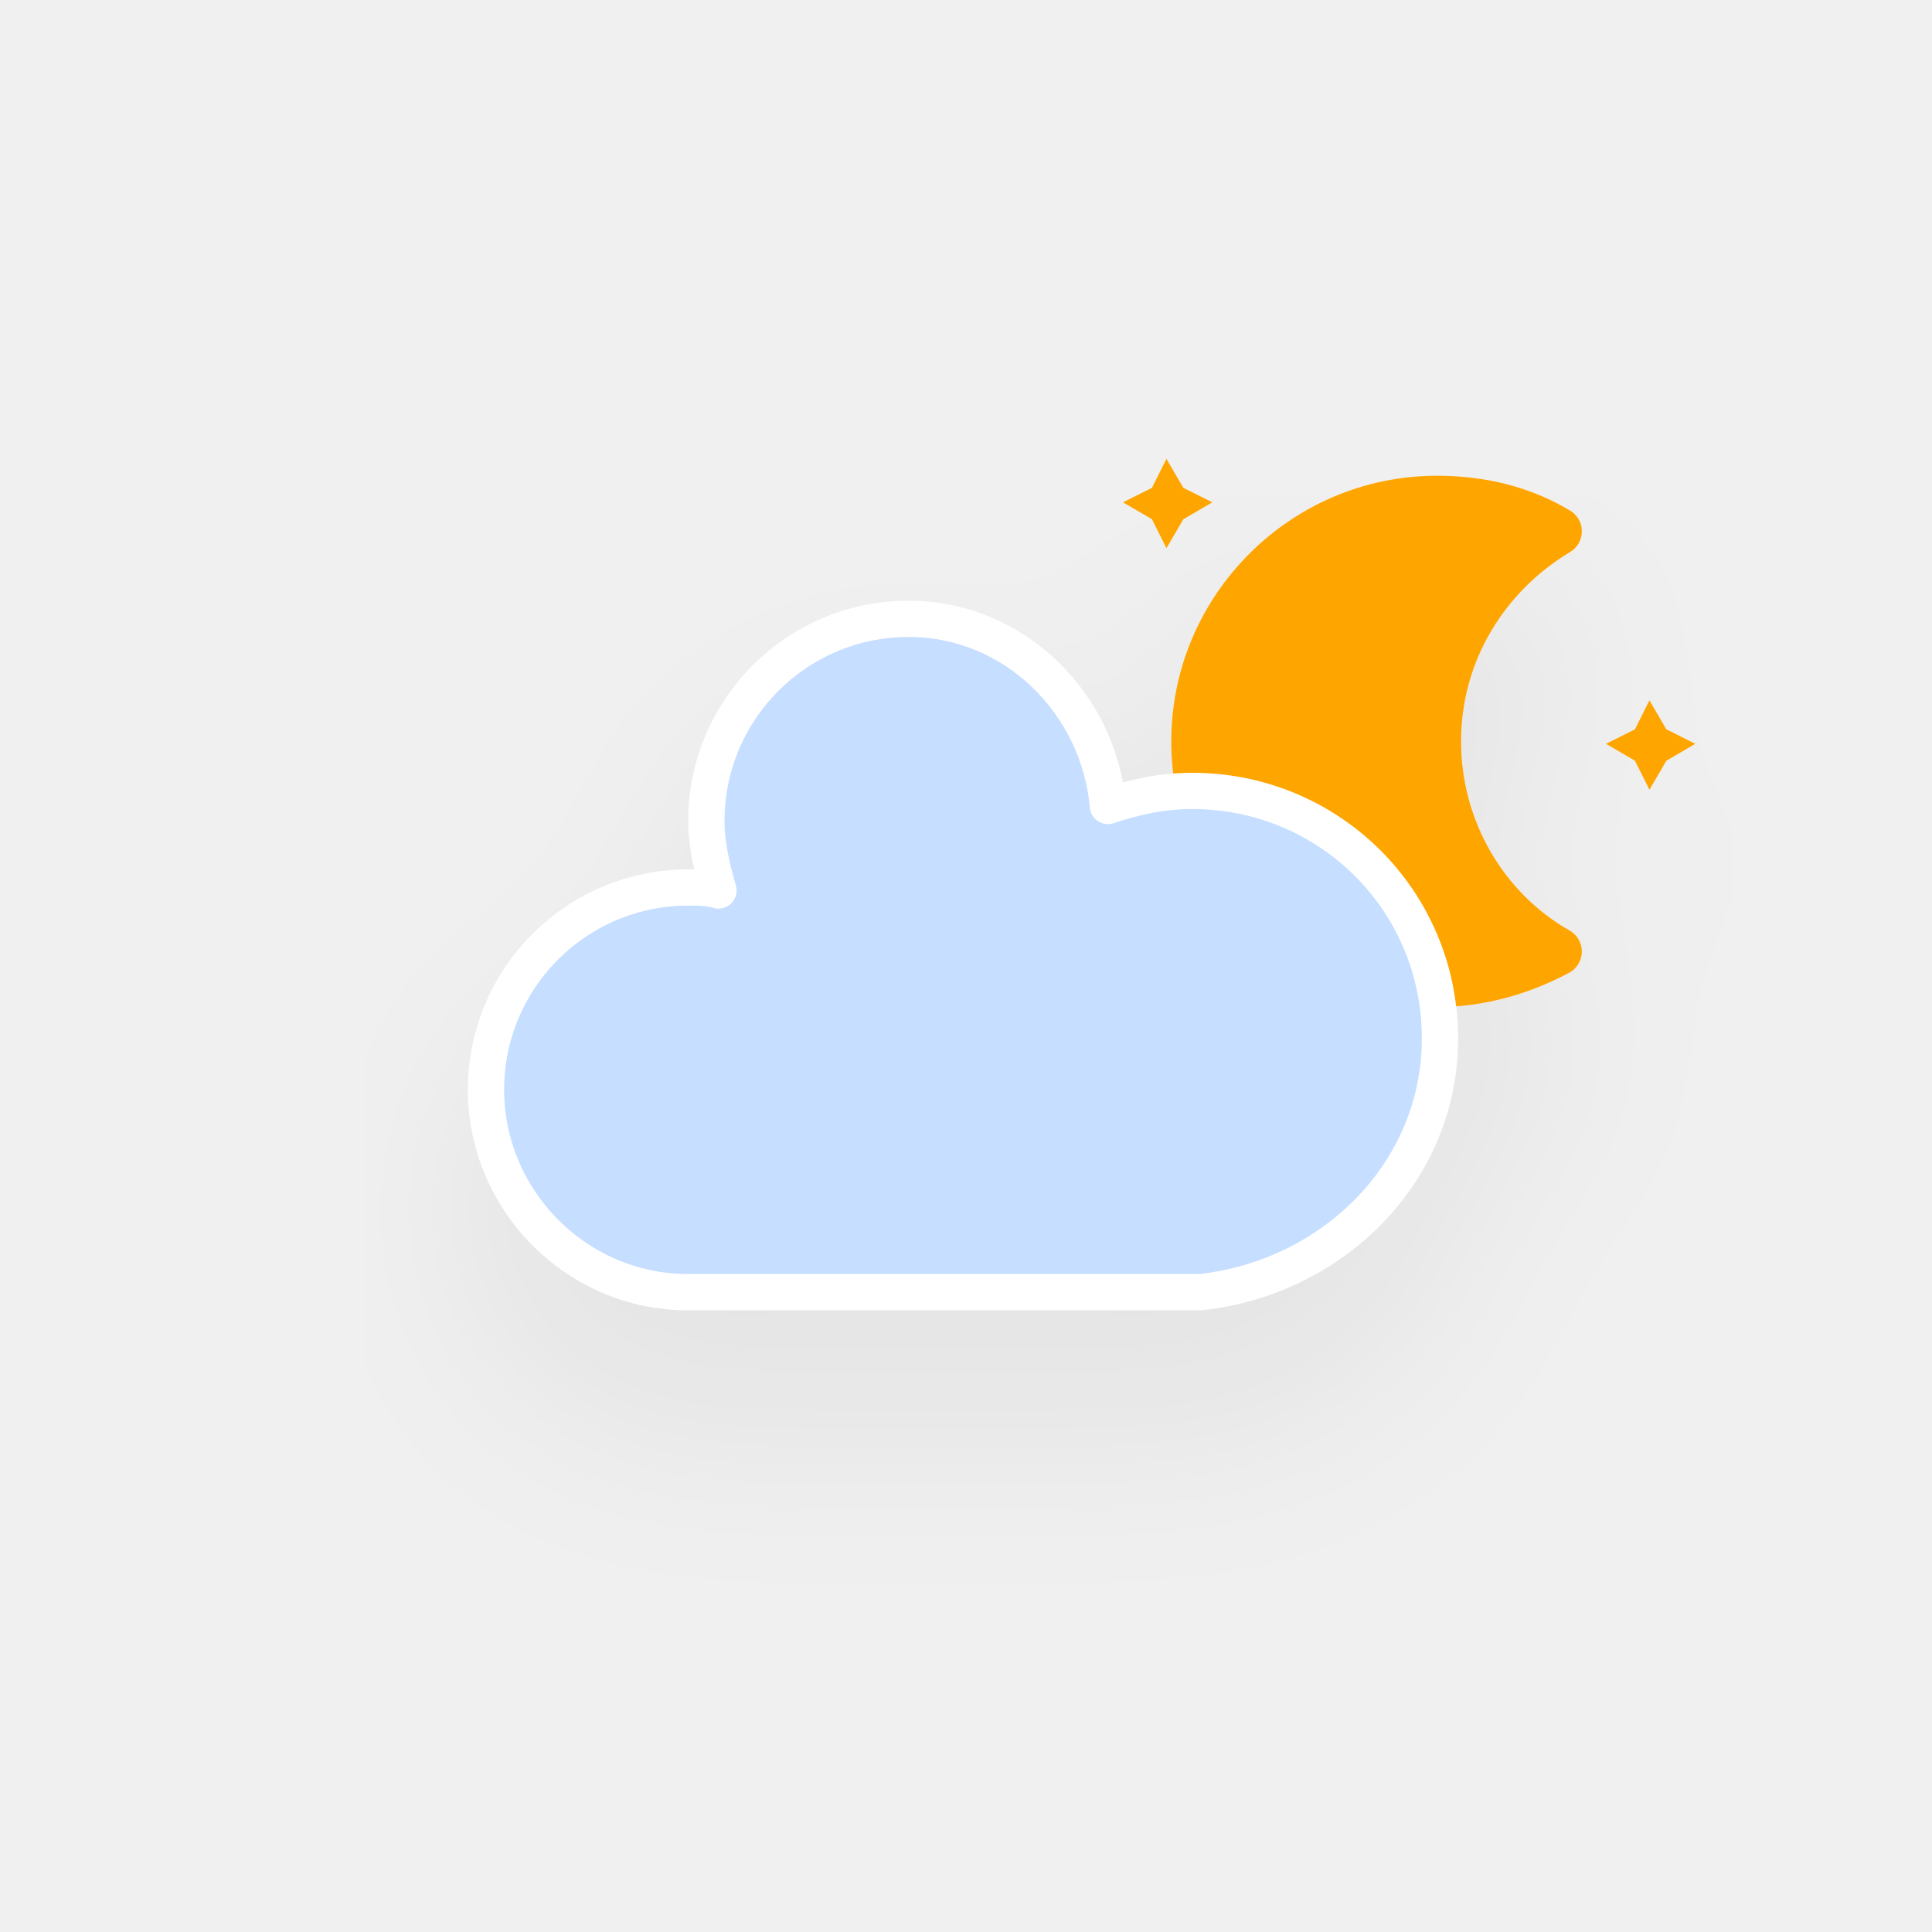
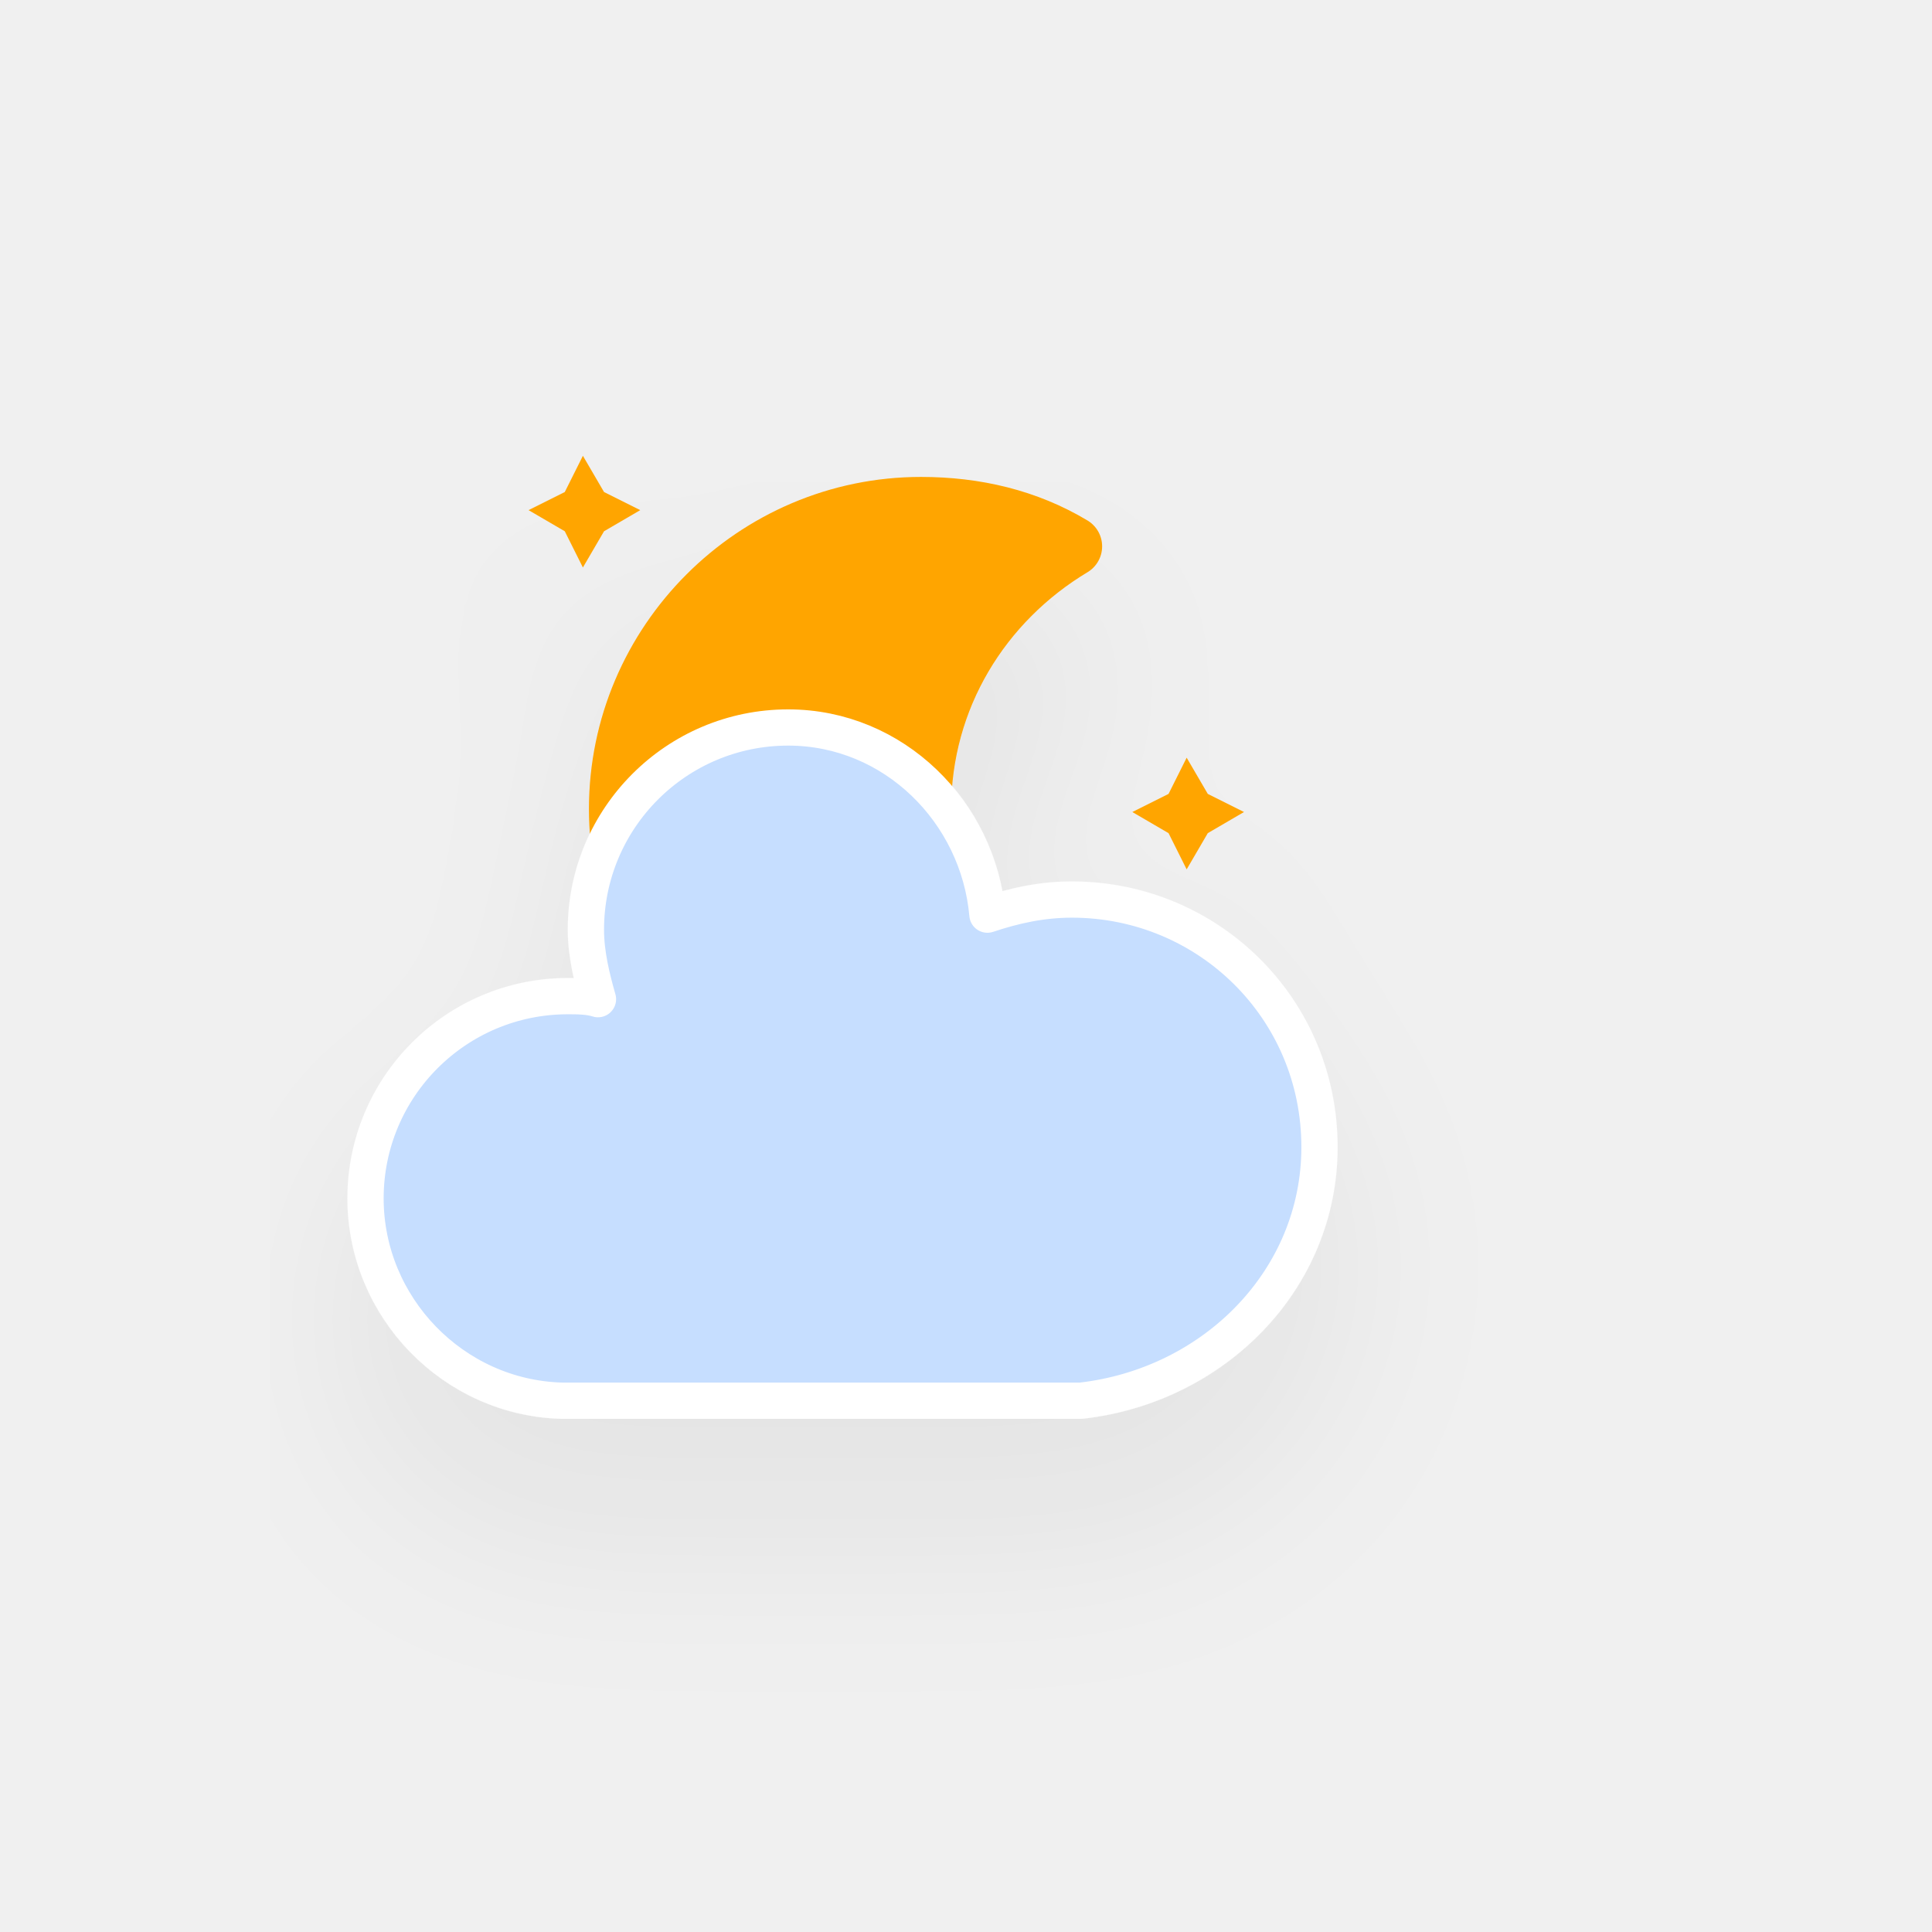
- <svg xmlns="http://www.w3.org/2000/svg" version="1.1" width="64" height="64" viewBox="0 0 64 64">
-   <defs>
-     <filter id="blur" width="200%" height="200%">
-       <feGaussianBlur in="SourceAlpha" stdDeviation="3" />
-       <feOffset dx="0" dy="4" result="offsetblur" />
-       <feComponentTransfer>
-         <feFuncA type="linear" slope="0.05" />
+ <svg xmlns="http://www.w3.org/2000/svg" width="64" height="64" viewBox="0 0 16.933 16.933" version="1.1" id="svg4553">
+   <defs id="defs4547">
+     <filter id="blur" width="2" height="2">
+       <feGaussianBlur in="SourceAlpha" stdDeviation="3" id="feGaussianBlur2" />
+       <feOffset dx="0" dy="4" result="offsetblur" id="feOffset4" />
+       <feComponentTransfer id="feComponentTransfer8">
+         <feFuncA type="linear" slope="0.05" id="feFuncA6" />
      </feComponentTransfer>
-       <feMerge>
-         <feMergeNode />
-         <feMergeNode in="SourceGraphic" />
+       <feMerge id="feMerge14">
+         <feMergeNode id="feMergeNode10" />
+         <feMergeNode in="SourceGraphic" id="feMergeNode12" />
      </feMerge>
    </filter>
-     <style type="text/css">
- /*
- ** CLOUDS
- */
- @keyframes am-weather-cloud-2 {
-   0% {
-     -webkit-transform: translate(0px,0px);
-        -moz-transform: translate(0px,0px);
-         -ms-transform: translate(0px,0px);
-             transform: translate(0px,0px);
-   }
- 
-   50% {
-     -webkit-transform: translate(2px,0px);
-        -moz-transform: translate(2px,0px);
-         -ms-transform: translate(2px,0px);
-             transform: translate(2px,0px);
-   }
- 
-   100% {
-     -webkit-transform: translate(0px,0px);
-        -moz-transform: translate(0px,0px);
-         -ms-transform: translate(0px,0px);
-             transform: translate(0px,0px);
-   }
- }
- 
- .am-weather-cloud-2 {
-   -webkit-animation-name: am-weather-cloud-2;
-      -moz-animation-name: am-weather-cloud-2;
-           animation-name: am-weather-cloud-2;
-   -webkit-animation-duration: 3s;
-      -moz-animation-duration: 3s;
-           animation-duration: 3s;
-   -webkit-animation-timing-function: linear;
-      -moz-animation-timing-function: linear;
-           animation-timing-function: linear;
-   -webkit-animation-iteration-count: infinite;
-      -moz-animation-iteration-count: infinite;
-           animation-iteration-count: infinite;
- }
- 
- /*
- ** MOON
- */
- @keyframes am-weather-moon {
-   0% {
-     -webkit-transform: rotate(0deg);
-        -moz-transform: rotate(0deg);
-         -ms-transform: rotate(0deg);
-             transform: rotate(0deg);
-   }
- 
-   50% {
-     -webkit-transform: rotate(15deg);
-        -moz-transform: rotate(15deg);
-         -ms-transform: rotate(15deg);
-             transform: rotate(15deg);
-   }
- 
-   100% {
-     -webkit-transform: rotate(0deg);
-        -moz-transform: rotate(0deg);
-         -ms-transform: rotate(0deg);
-             transform: rotate(0deg);
-   }
- }
- 
- .am-weather-moon {
-   -webkit-animation-name: am-weather-moon;
-      -moz-animation-name: am-weather-moon;
-       -ms-animation-name: am-weather-moon;
-           animation-name: am-weather-moon;
-   -webkit-animation-duration: 6s;
-      -moz-animation-duration: 6s;
-       -ms-animation-duration: 6s;
-           animation-duration: 6s;
-   -webkit-animation-timing-function: linear;
-      -moz-animation-timing-function: linear;
-       -ms-animation-timing-function: linear;
-           animation-timing-function: linear;
-   -webkit-animation-iteration-count: infinite;
-      -moz-animation-iteration-count: infinite;
-       -ms-animation-iteration-count: infinite;
-           animation-iteration-count: infinite;
-   -webkit-transform-origin: 12.5px 15.15px 0; /* TODO FF CENTER ISSUE */
-      -moz-transform-origin: 12.5px 15.15px 0; /* TODO FF CENTER ISSUE */
-       -ms-transform-origin: 12.5px 15.15px 0; /* TODO FF CENTER ISSUE */
-           transform-origin: 12.5px 15.15px 0; /* TODO FF CENTER ISSUE */
- }
- 
- @keyframes am-weather-moon-star-1 {
-   0% {
-     opacity: 0;
-   }
- 
-   100% {
-     opacity: 1;
-   }
- }
- 
- .am-weather-moon-star-1 {
-   -webkit-animation-name: am-weather-moon-star-1;
-      -moz-animation-name: am-weather-moon-star-1;
-       -ms-animation-name: am-weather-moon-star-1;
-           animation-name: am-weather-moon-star-1;
-   -webkit-animation-delay: 3s;
-      -moz-animation-delay: 3s;
-       -ms-animation-delay: 3s;
-           animation-delay: 3s;
-   -webkit-animation-duration: 5s;
-      -moz-animation-duration: 5s;
-       -ms-animation-duration: 5s;
-           animation-duration: 5s;
-   -webkit-animation-timing-function: linear;
-      -moz-animation-timing-function: linear;
-       -ms-animation-timing-function: linear;
-           animation-timing-function: linear;
-   -webkit-animation-iteration-count: 1;
-      -moz-animation-iteration-count: 1;
-       -ms-animation-iteration-count: 1;
-           animation-iteration-count: 1;
- }
- 
- @keyframes am-weather-moon-star-2 {
-   0% {
-     opacity: 0;
-   }
- 
-   100% {
-     opacity: 1;
-   }
- }
- 
- .am-weather-moon-star-2 {
-   -webkit-animation-name: am-weather-moon-star-2;
-      -moz-animation-name: am-weather-moon-star-2;
-       -ms-animation-name: am-weather-moon-star-2;
-           animation-name: am-weather-moon-star-2;
-   -webkit-animation-delay: 5s;
-      -moz-animation-delay: 5s;
-       -ms-animation-delay: 5s;
-           animation-delay: 5s;
-   -webkit-animation-duration: 4s;
-      -moz-animation-duration: 4s;
-       -ms-animation-duration: 4s;
-           animation-duration: 4s;
-   -webkit-animation-timing-function: linear;
-      -moz-animation-timing-function: linear;
-       -ms-animation-timing-function: linear;
-           animation-timing-function: linear;
-   -webkit-animation-iteration-count: 1;
-      -moz-animation-iteration-count: 1;
-       -ms-animation-iteration-count: 1;
-           animation-iteration-count: 1;
- }
-         </style>
+     <filter id="blur-1" width="2" height="2">
+       <feGaussianBlur in="SourceAlpha" stdDeviation="3" id="feGaussianBlur2-3" />
+       <feOffset dx="0" dy="4" result="offsetblur" id="feOffset4-7" />
+       <feComponentTransfer id="feComponentTransfer8-4">
+         <feFuncA type="linear" slope="0.05" id="feFuncA6-4" />
+       </feComponentTransfer>
+       <feMerge id="feMerge14-3">
+         <feMergeNode id="feMergeNode10-0" />
+         <feMergeNode in="SourceGraphic" id="feMergeNode12-6" />
+       </feMerge>
+     </filter>
+     <filter id="blur-8" width="2" height="2">
+       <feGaussianBlur in="SourceAlpha" stdDeviation="3" id="feGaussianBlur2-4" />
+       <feOffset dx="0" dy="4" result="offsetblur" id="feOffset4-1" />
+       <feComponentTransfer id="feComponentTransfer8-6">
+         <feFuncA type="linear" slope="0.05" id="feFuncA6-5" />
+       </feComponentTransfer>
+       <feMerge id="feMerge14-1">
+         <feMergeNode id="feMergeNode10-9" />
+         <feMergeNode in="SourceGraphic" id="feMergeNode12-0" />
+       </feMerge>
+     </filter>
+     <filter id="blur-9" width="2" height="2">
+       <feGaussianBlur in="SourceAlpha" stdDeviation="3" id="feGaussianBlur2-0" />
+       <feOffset dx="0" dy="4" result="offsetblur" id="feOffset4-3" />
+       <feComponentTransfer id="feComponentTransfer8-1">
+         <feFuncA type="linear" slope="0.05" id="feFuncA6-3" />
+       </feComponentTransfer>
+       <feMerge id="feMerge14-0">
+         <feMergeNode id="feMergeNode10-2" />
+         <feMergeNode in="SourceGraphic" id="feMergeNode12-1" />
+       </feMerge>
+     </filter>
+     <filter id="blur-4" width="2" height="2">
+       <feGaussianBlur in="SourceAlpha" stdDeviation="3" id="feGaussianBlur2-5" />
+       <feOffset dx="0" dy="4" result="offsetblur" id="feOffset4-5" />
+       <feComponentTransfer id="feComponentTransfer8-2">
+         <feFuncA type="linear" slope="0.05" id="feFuncA6-7" />
+       </feComponentTransfer>
+       <feMerge id="feMerge14-08">
+         <feMergeNode id="feMergeNode10-4" />
+         <feMergeNode in="SourceGraphic" id="feMergeNode12-9" />
+       </feMerge>
+     </filter>
  </defs>
-   <g filter="url(#blur)" id="cloudy-night-1">
-     <g transform="translate(20,10)">
-       <g transform="translate(16,4), scale(0.8)">
-         <g class="am-weather-moon-star-1">
-           <polygon fill="orange" points="3.3,1.5 4,2.7 5.2,3.3 4,4 3.3,5.2 2.7,4 1.5,3.3 2.7,2.7" stroke="none" stroke-miterlimit="10" />
+   <g id="layer1" transform="translate(0,-280.0666)">
+     <g transform="matrix(0.2645833,0,0,0.2645833,-1.05601,281.0187)" style="filter:url(#blur-4)" id="cloudy-night-1">
+       <g transform="translate(20,10)" id="g39">
+         <g id="g33">
+           <g class="am-weather-moon-star-1" id="g23">
+             <polygon style="fill:#ffa500;stroke:none;stroke-miterlimit:10" points="2.7,4 1.5,3.3 2.7,2.7 3.3,1.5 4,2.7 5.2,3.3 4,4 3.3,5.2 " stroke-miterlimit="10" id="polygon21" />
+           </g>
+           <g class="am-weather-moon-star-2" id="g27">
+             <polygon style="fill:#ffa500;stroke:none;stroke-miterlimit:10" points="2.7,4 1.5,3.3 2.7,2.7 3.3,1.5 4,2.7 5.2,3.3 4,4 3.3,5.2 " stroke-miterlimit="10" transform="translate(20,10)" id="polygon25" />
+           </g>
+           <g class="am-weather-moon" id="g31">
+             <path style="fill:#ffa500;stroke:#ffa500;stroke-width:2;stroke-linejoin:round" d="m 14.5,13.2 c 0,-3.7 2,-6.9 5,-8.7 -1.5,-0.9 -3.2,-1.3 -5,-1.3 -5.5,0 -10,4.5 -10,10 0,5.5 4.5,10 10,10 1.8,0 3.5,-0.5 5,-1.3 -3,-1.7 -5,-5 -5,-8.7 z" id="path29" />
+           </g>
        </g>
-         <g class="am-weather-moon-star-2">
-           <polygon fill="orange" points="3.3,1.5 4,2.7 5.2,3.3 4,4 3.3,5.2 2.7,4 1.5,3.3 2.7,2.7" stroke="none" stroke-miterlimit="10" transform="translate(20,10)" />
+         <g class="am-weather-cloud-2" id="g37">
+           <path style="fill:#c6deff;stroke:#ffffff;stroke-width:1.2;stroke-linejoin:round" d="m 47.7,35.4 c 0,-4.6 -3.7,-8.2 -8.2,-8.2 -1,0 -1.9,0.2 -2.8,0.5 -0.3,-3.4 -3.1,-6.2 -6.6,-6.2 -3.7,0 -6.7,3 -6.7,6.7 0,0.8 0.2,1.6 0.4,2.3 -0.3,-0.1 -0.7,-0.1 -1,-0.1 -3.7,0 -6.7,3 -6.7,6.7 0,3.6 2.9,6.6 6.5,6.7 h 17.2 c 4.4,-0.5 7.9,-4 7.9,-8.4 z" transform="translate(-20,-11)" id="path35" />
        </g>
-         <g class="am-weather-moon">
-           <path d="M14.5,13.2c0-3.7,2-6.9,5-8.7   c-1.5-0.9-3.2-1.3-5-1.3c-5.5,0-10,4.5-10,10s4.5,10,10,10c1.8,0,3.5-0.5,5-1.3C16.5,20.2,14.5,16.9,14.5,13.2z" fill="orange" stroke="orange" stroke-linejoin="round" stroke-width="2" />
-         </g>
-       </g>
-       <g class="am-weather-cloud-2">
-         <path d="M47.7,35.4    c0-4.6-3.7-8.2-8.2-8.2c-1,0-1.9,0.2-2.8,0.5c-0.3-3.4-3.1-6.2-6.6-6.2c-3.7,0-6.7,3-6.7,6.7c0,0.8,0.2,1.6,0.4,2.3    c-0.3-0.1-0.7-0.1-1-0.1c-3.7,0-6.7,3-6.7,6.7c0,3.6,2.9,6.6,6.5,6.7l17.2,0C44.2,43.3,47.7,39.8,47.7,35.4z" fill="#C6DEFF" stroke="white" stroke-linejoin="round" stroke-width="1.2" transform="translate(-20,-11)" />
      </g>
    </g>
  </g>
</svg>
